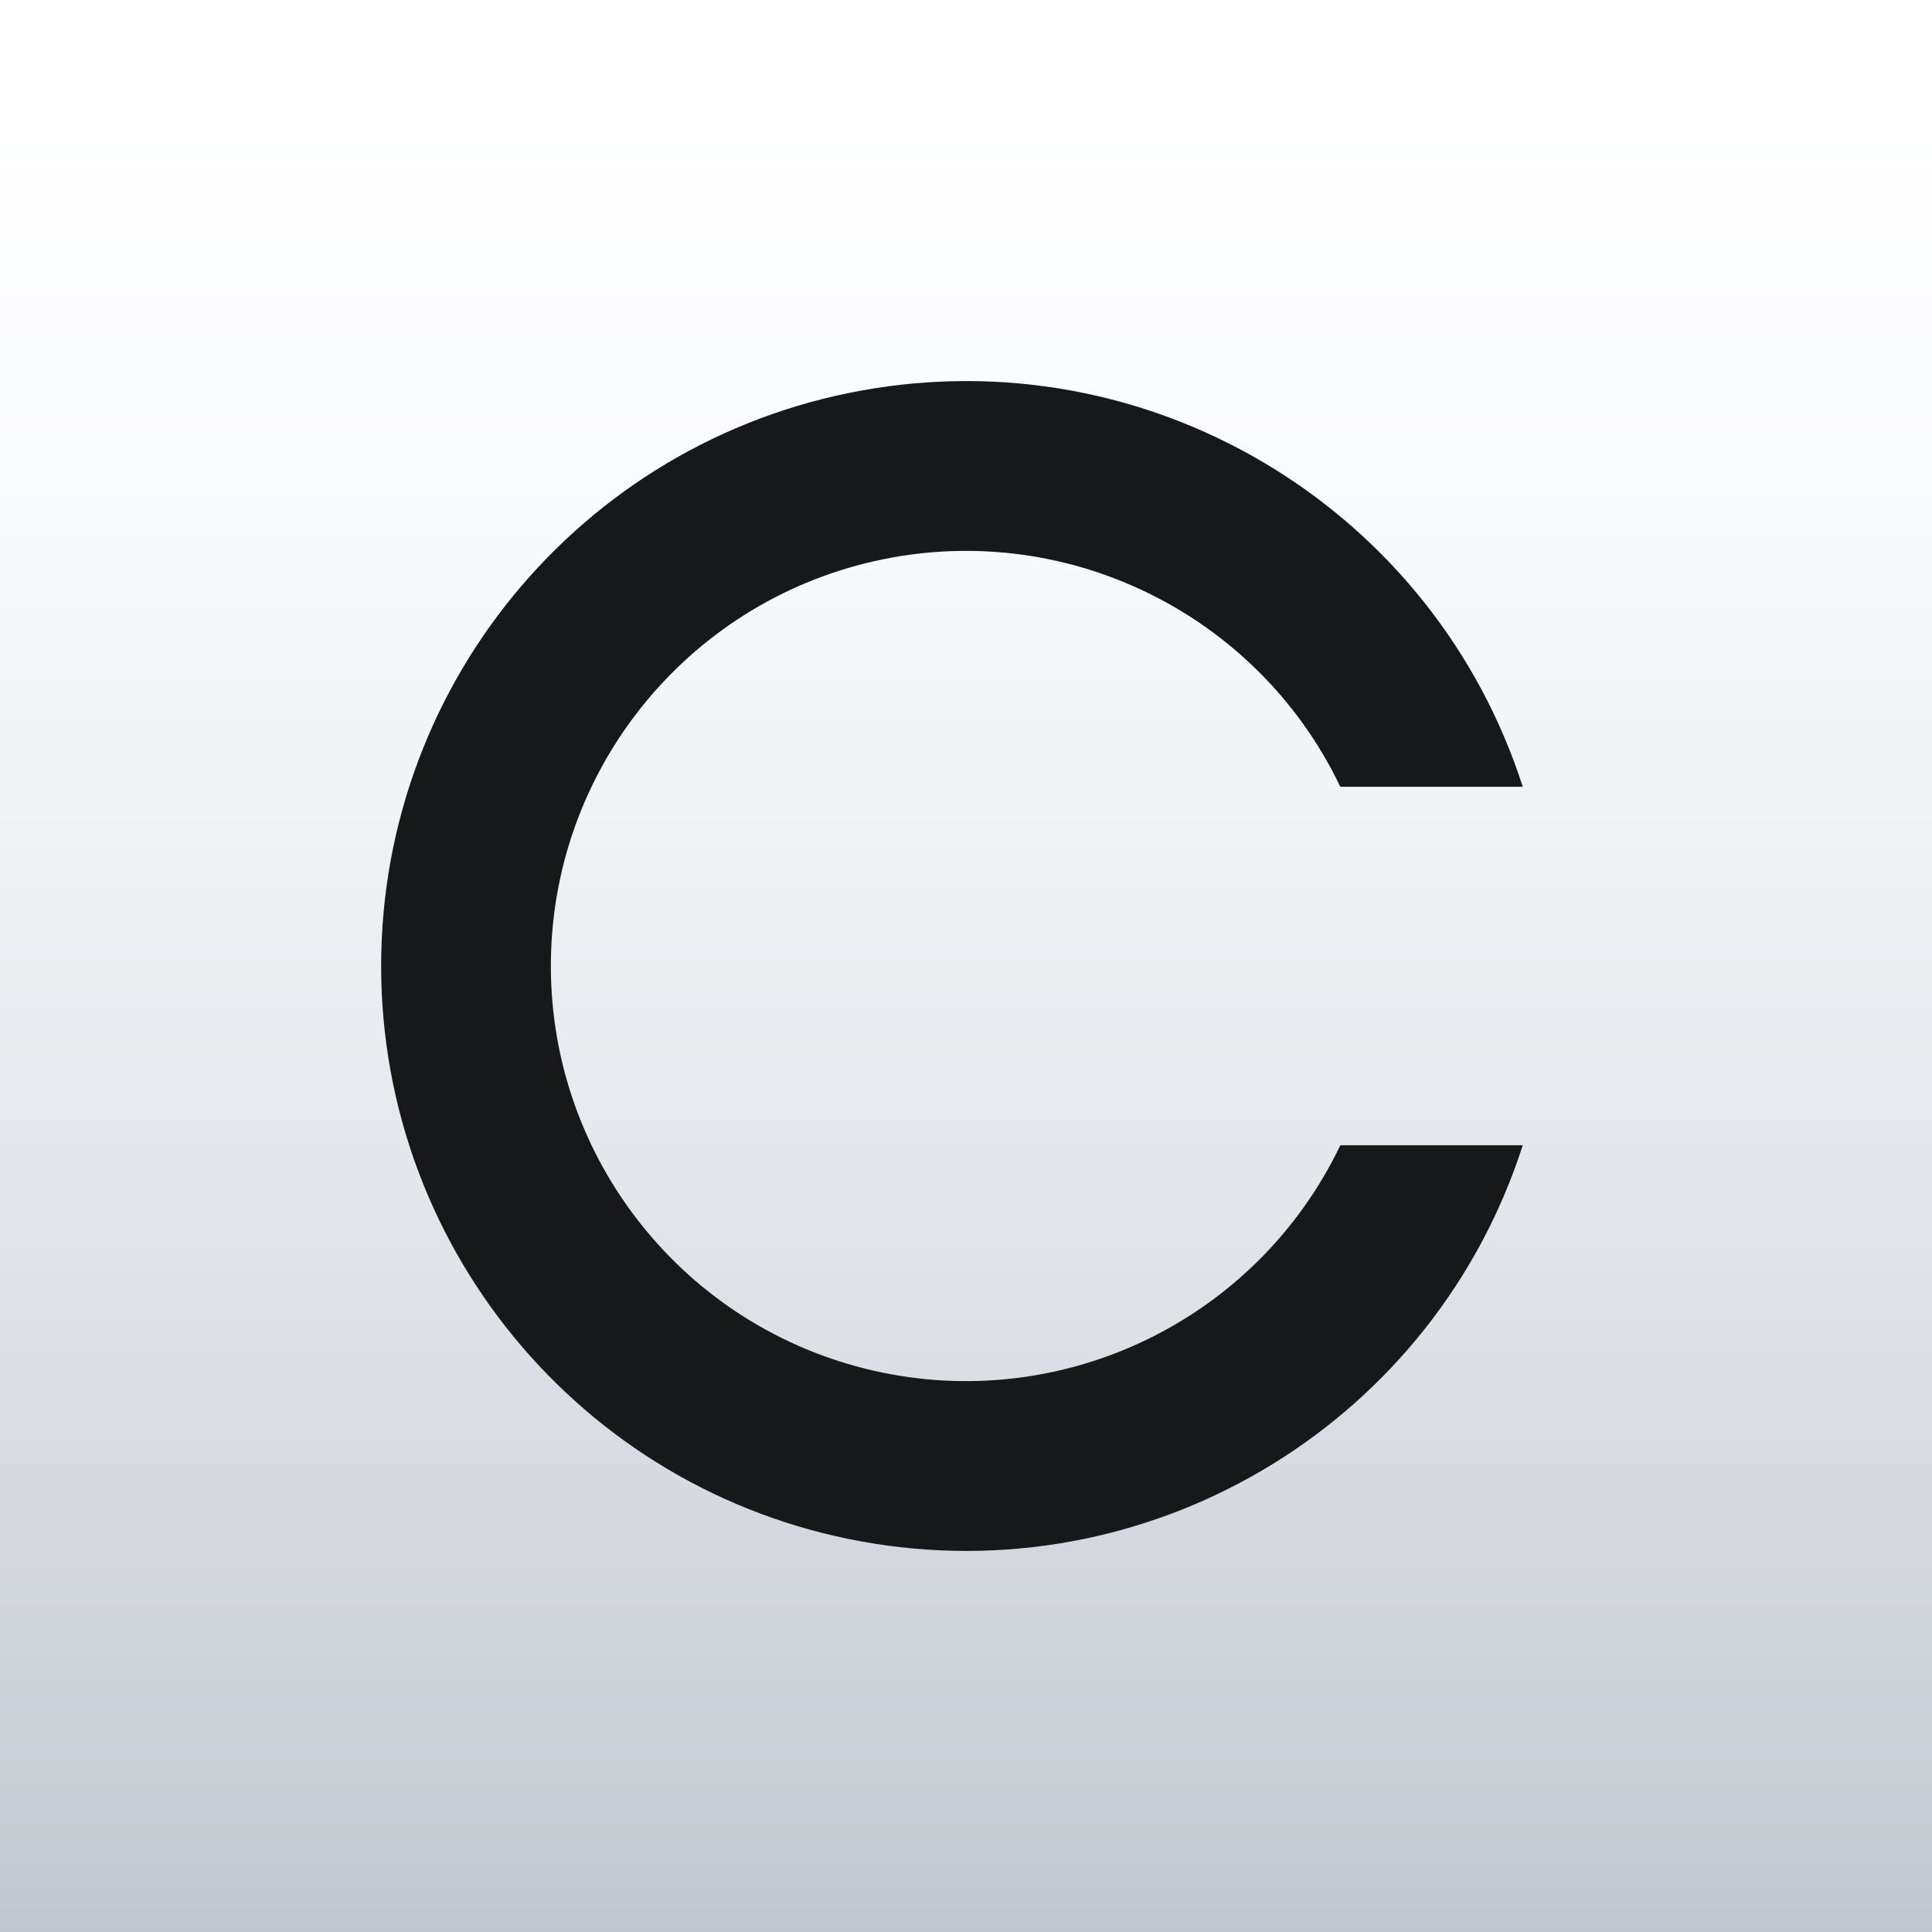
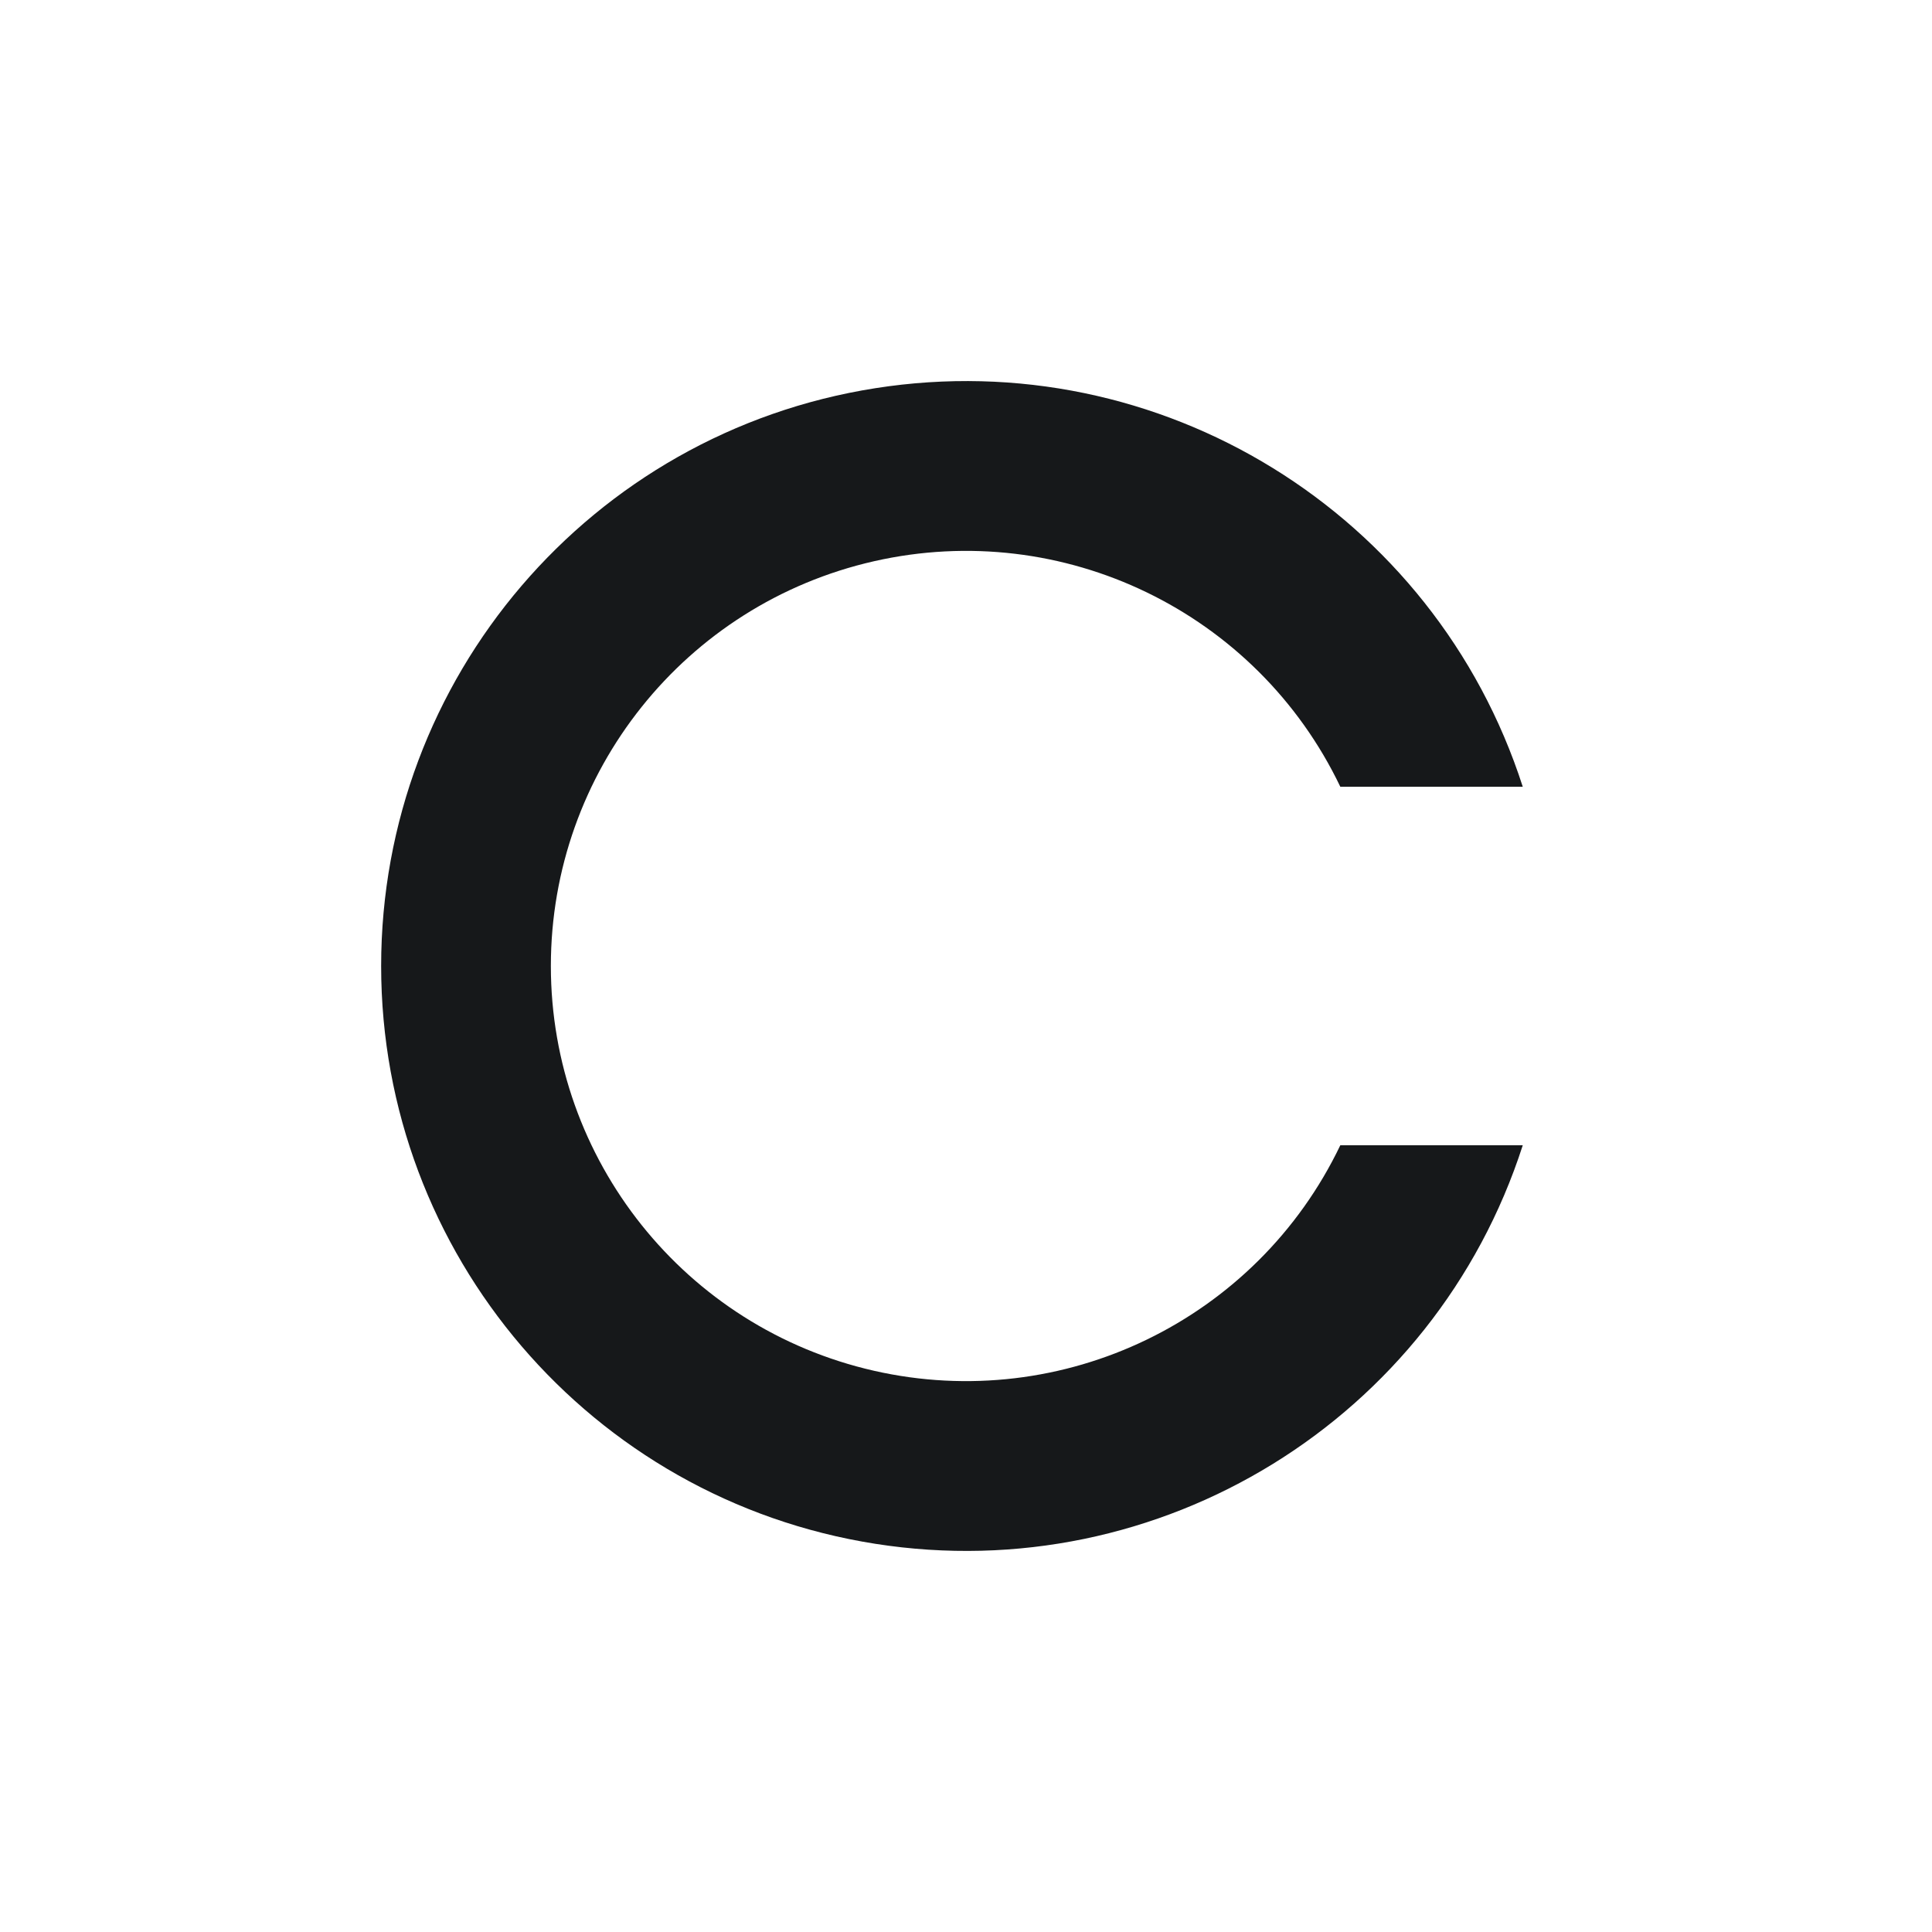
<svg xmlns="http://www.w3.org/2000/svg" viewBox="0 0 1024 1024" width="1024" height="1024">
-   <defs>
-     <linearGradient id="bgGradient" x1="50%" y1="0%" x2="50%" y2="100%">
-       <stop offset="0%" stop-color="#FFFFFF" />
-       <stop offset="25%" stop-color="#FAFBFD" />
-       <stop offset="55%" stop-color="#E8EBEF" />
-       <stop offset="85%" stop-color="#D0D4DB" />
-       <stop offset="100%" stop-color="#C2C7CF" />
-     </linearGradient>
-   </defs>
-   <rect width="1024" height="1024" fill="url(#bgGradient)" />
+   <rect width="1024" height="1024" fill="#FFFFFF" />
  <path d="     M 807.1 417     L 710.4 417     A 220 220 0 1 0 710.4 607     L 807.1 607     A 310 310 0 1 1 807.1 417     Z" fill="#16181A" />
</svg>
